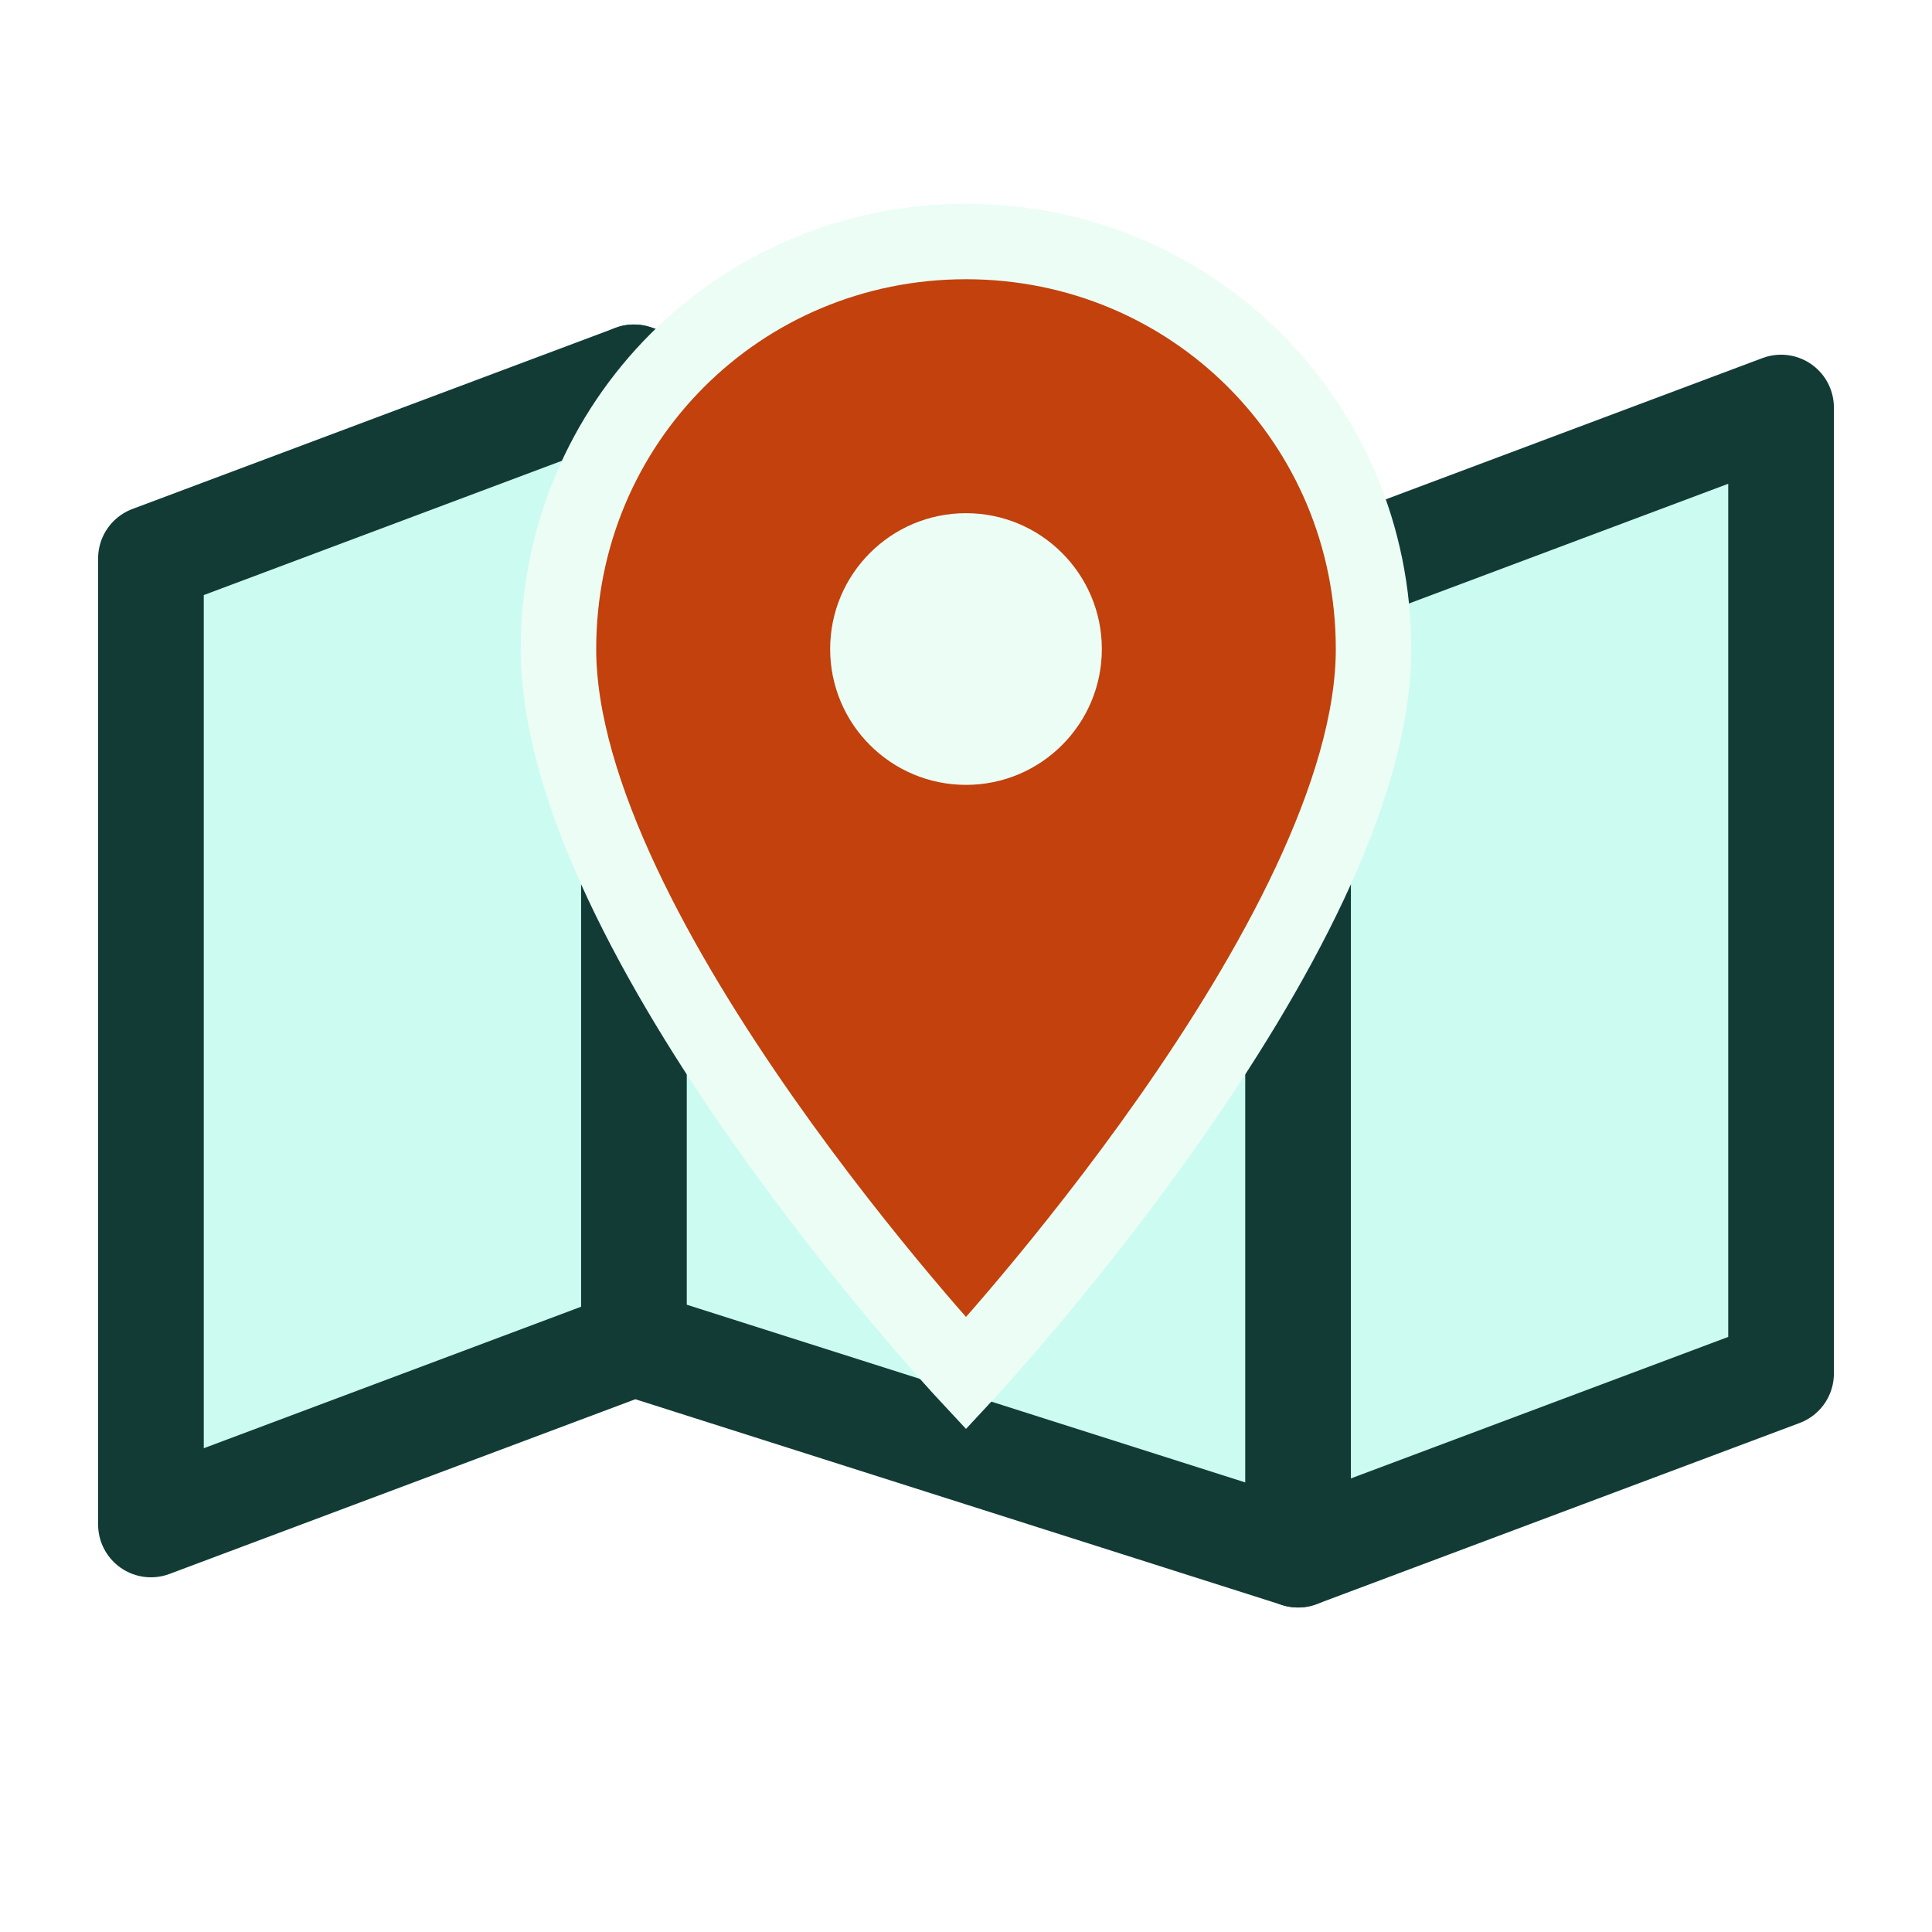
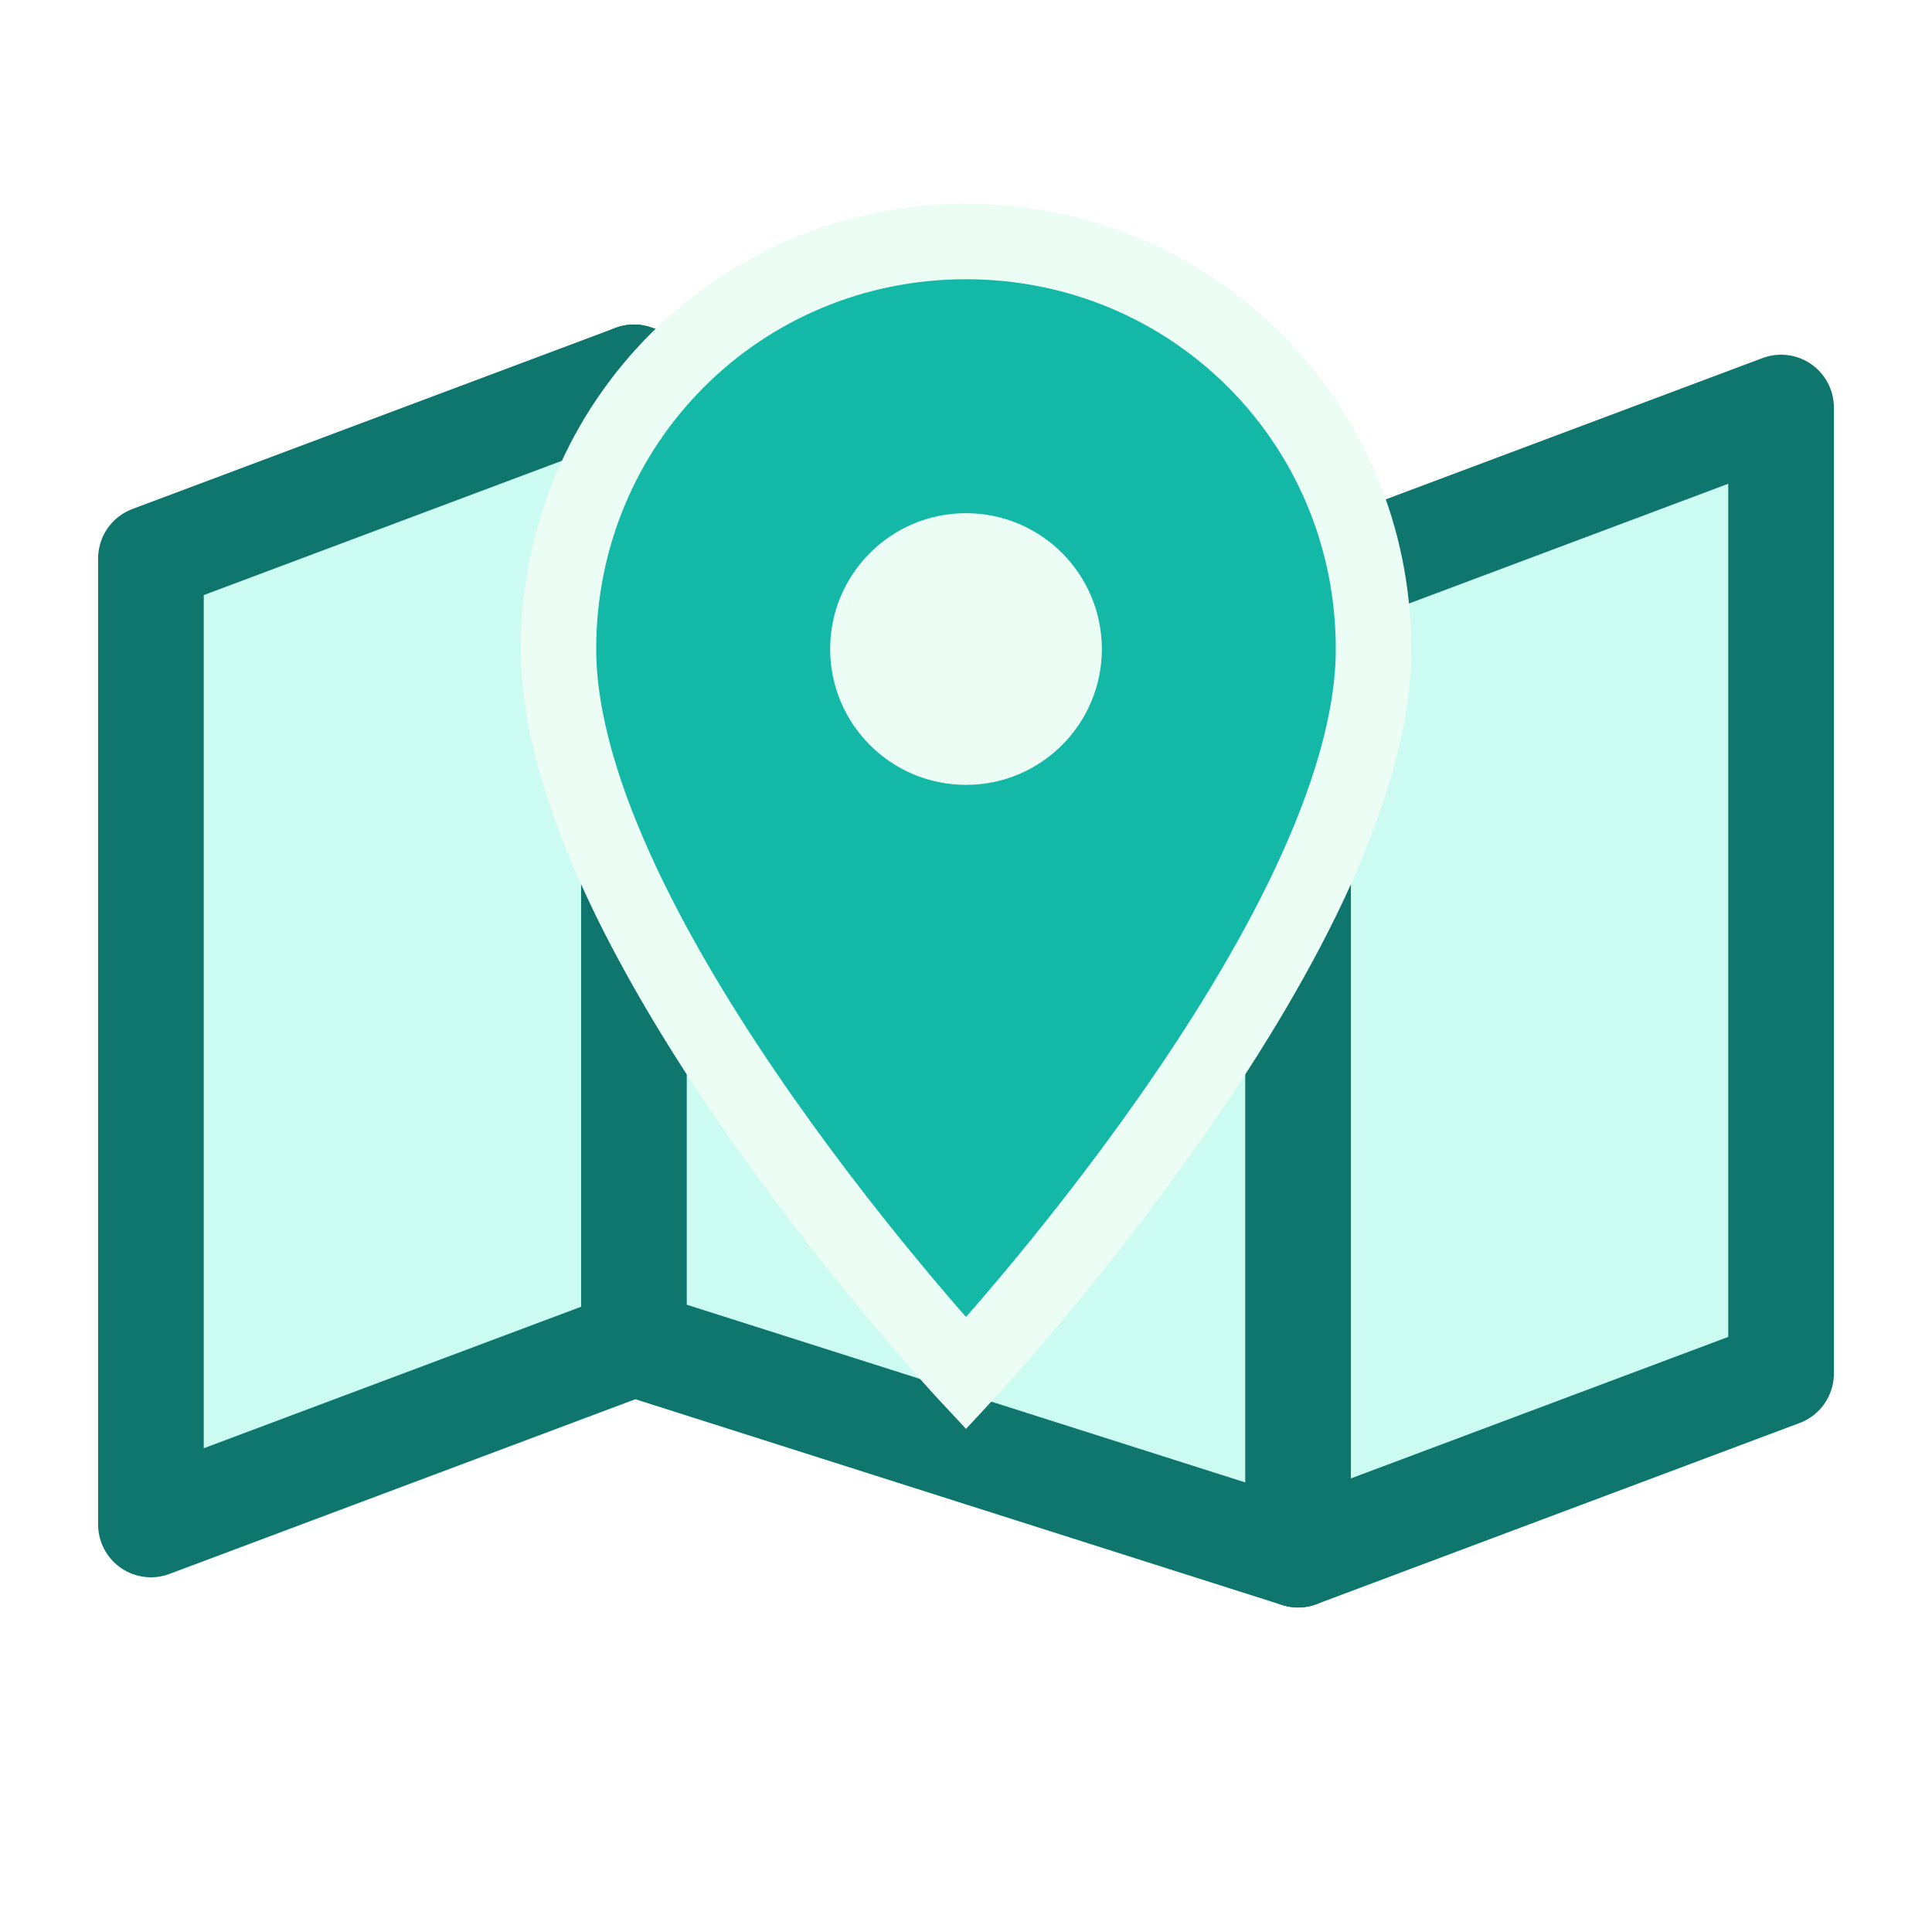
<svg xmlns="http://www.w3.org/2000/svg" width="128" height="128" viewBox="0 0 128 128" fill="none">
-   <path d="m10 37 32-12 44 14 32-12v64l-32 12-44-14-32 12V37Z" fill="#CCFBF1" stroke="#123B36" stroke-width="7" stroke-linejoin="round" />
-   <path d="M42 25v64m44-50v64" stroke="#123B36" stroke-width="7" stroke-linecap="round" />
-   <path d="M64 16c-15 0-27 12-27 27 0 19 27 48 27 48s27-29 27-48c0-15-12-27-27-27Z" fill="#C2410C" stroke="#ECFDF5" stroke-width="5" />
+   <path d="m10 37 32-12 44 14 32-12v64l-32 12-44-14-32 12V37Z" fill="#CCFBF1" stroke="#0F766E" stroke-width="7" stroke-linejoin="round" />
+   <path d="M42 25v64m44-50v64" stroke="#0F766E" stroke-width="7" stroke-linecap="round" />
+   <path d="M64 16c-15 0-27 12-27 27 0 19 27 48 27 48s27-29 27-48c0-15-12-27-27-27Z" fill="#14B8A6" stroke="#ECFDF5" stroke-width="5" />
  <circle cx="64" cy="43" r="9" fill="#ECFDF5" />
</svg>
